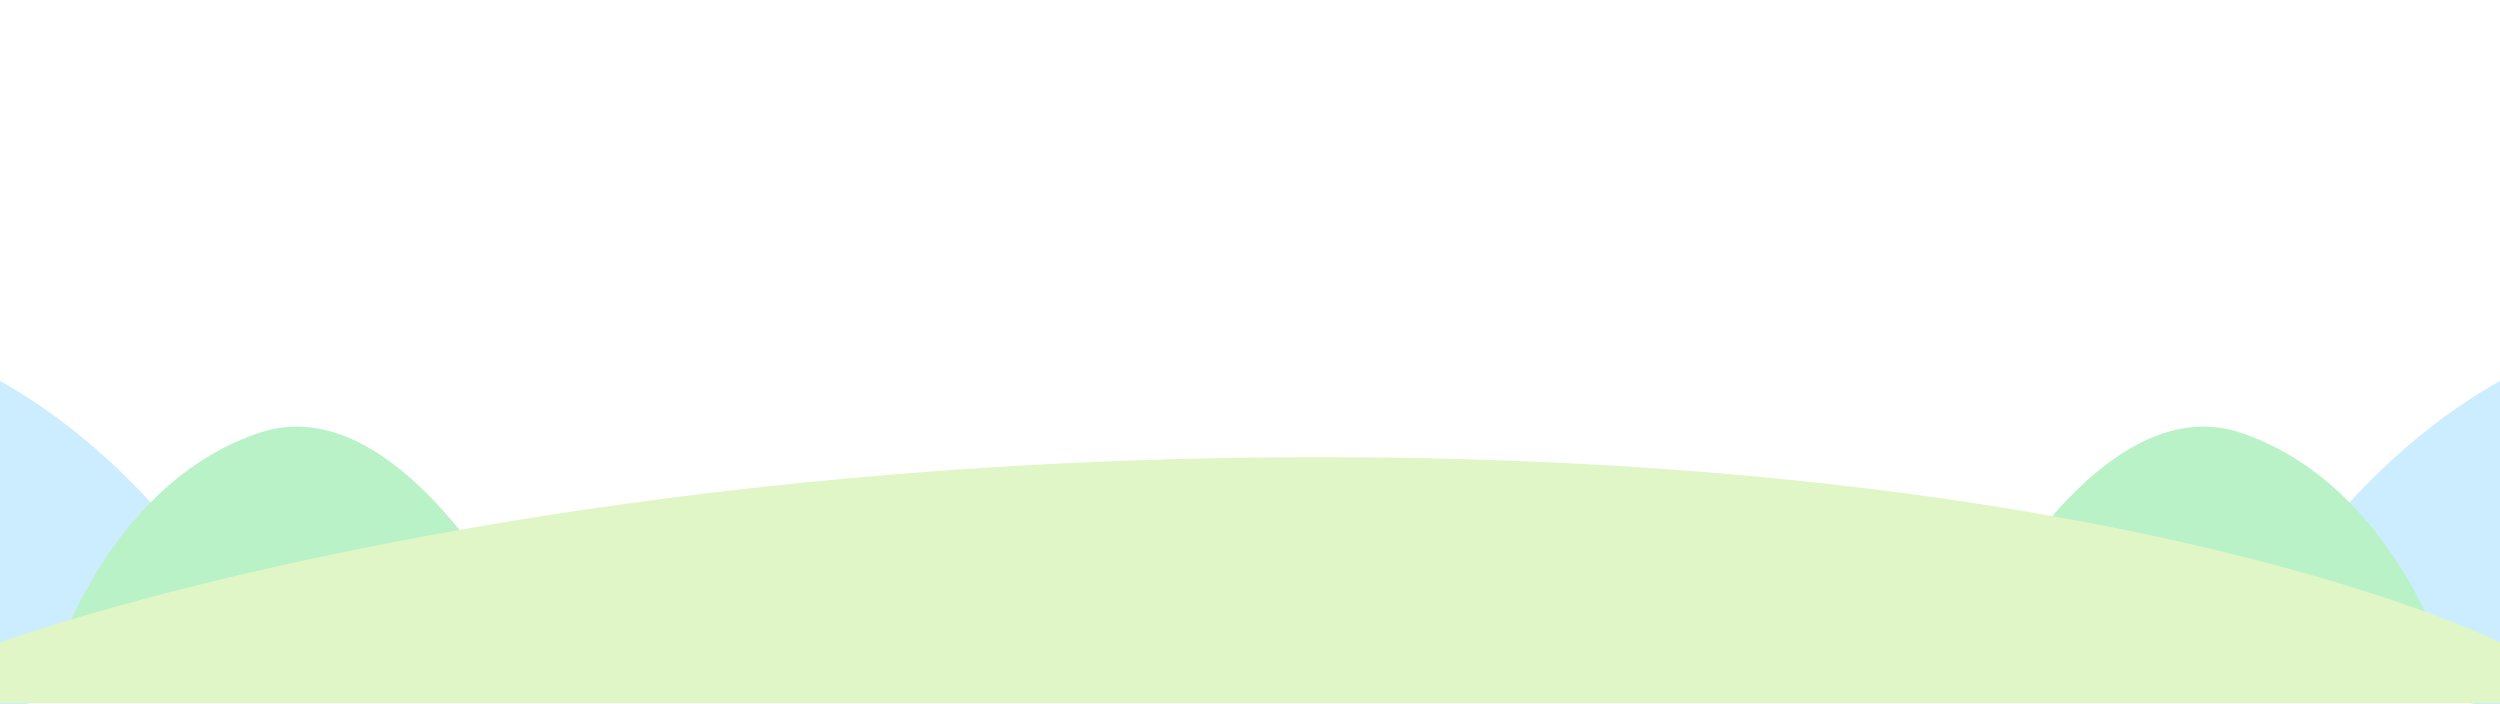
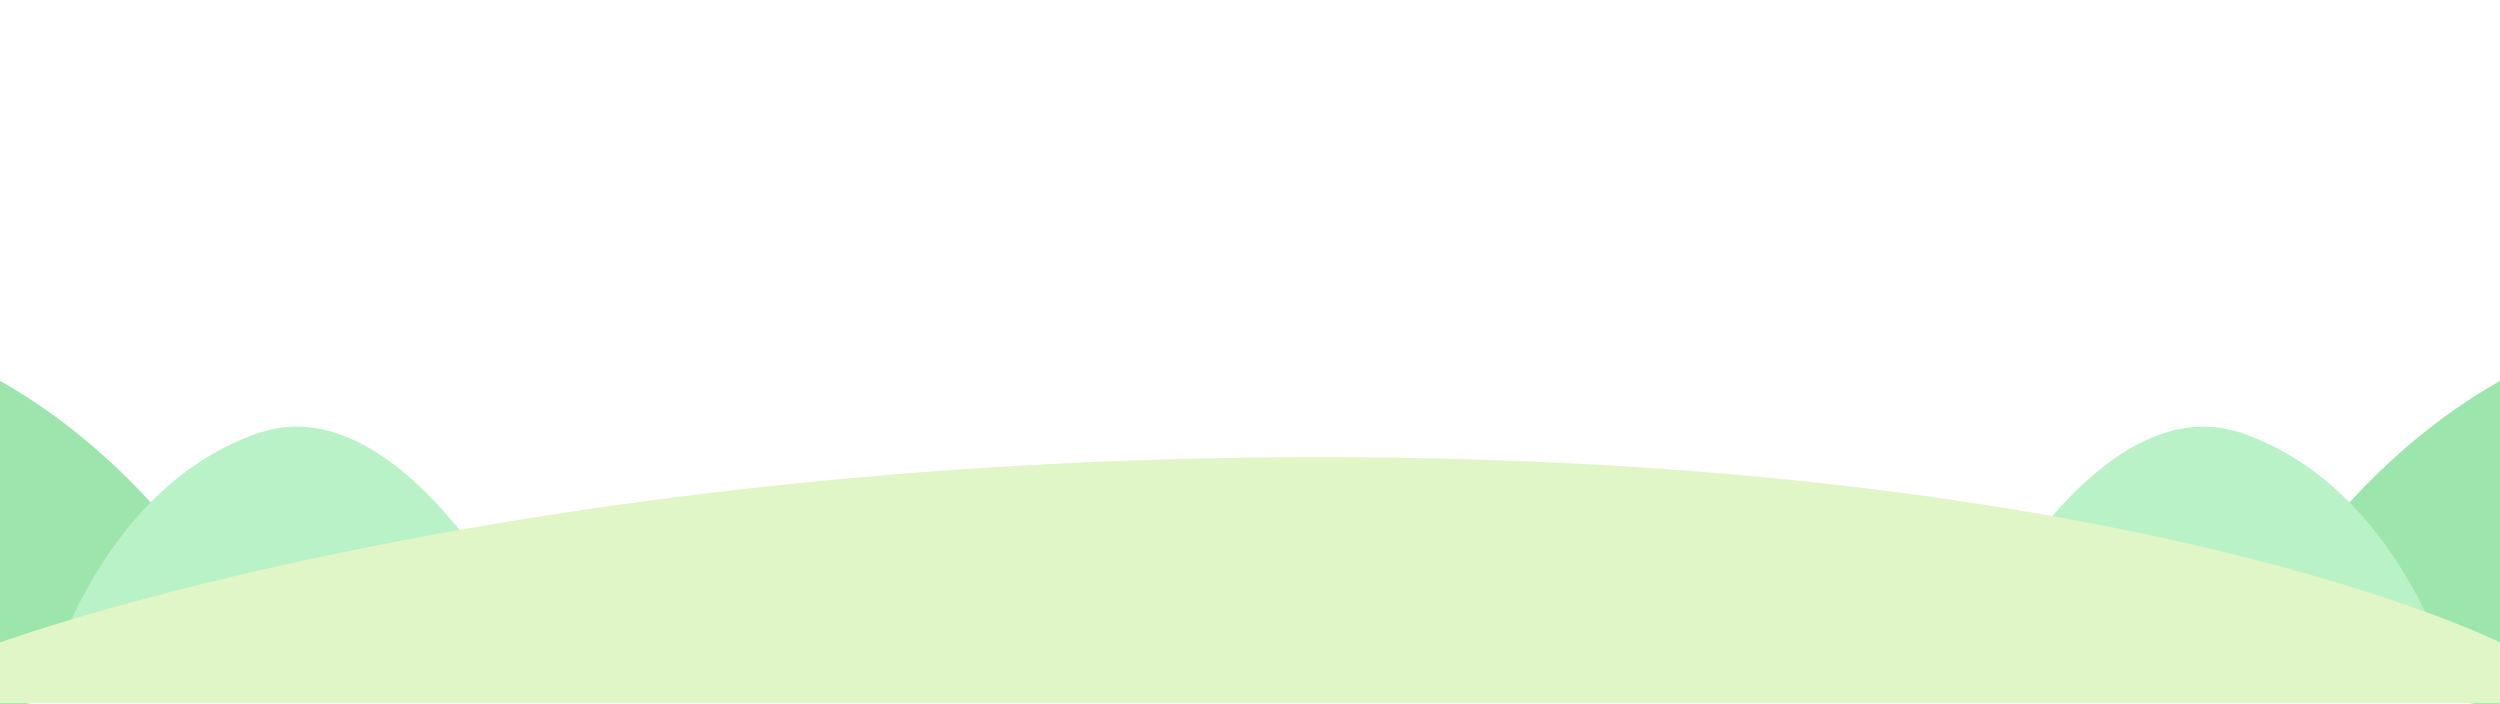
- <svg xmlns="http://www.w3.org/2000/svg" version="1.1" x="0px" y="0px" viewBox="0 0 1920 540" style="enable-background:new 0 0 1920 540;" xml:space="preserve">
+ <svg xmlns="http://www.w3.org/2000/svg" version="1.1" id="레이어_1" x="0px" y="0px" viewBox="0 0 1920 540" style="enable-background:new 0 0 1920 540;" xml:space="preserve">
  <style type="text/css">
- 	.st0{fill:#CCEDFF;}
+ 	.st0{fill:#9CE5AC;}
	.st1{fill:#B9F2C7;}
	.st2{fill:#E0F6C7;}
</style>
-   <g id="레이어_1">
+   <g id="레이어_1_00000039125573234962103280000008203448146745060256_">
</g>
-   <g id="레이어_2">
-     <path class="st0" d="M-50,270c0,0,141.4,40,248.1,231.1L-50,556.2L-50,270z" />
+   <g id="레이어_2_00000021831458106234939610000011558446142934410126_">
+     <path class="st0" d="M-50,270c0,0,141.4,40,248.1,231.1L-50,556.2V270z" />
    <path class="st1" d="M39,516.7c0,0,39.6-142.7,159.1-184s223.6,184,223.6,184L39,523.3" />
-     <path class="st0" d="M1970.1,270c0,0-141.4,40-248.1,231.1l248.1,55.1L1970.1,270z" />
+     <path class="st0" d="M1970.1,270c0,0-141.4,40-248.1,231.1l248.1,55.1V270z" />
    <path class="st1" d="M1881.1,516.7c0,0-39.6-142.7-159.1-184s-223.6,184-223.6,184l382.7,6.7" />
    <path class="st2" d="M0,493.4c0,0,388.3-142.3,1013.3-142.3S1920,493.4,1920,493.4V540H0V493.4z" />
  </g>
</svg>
